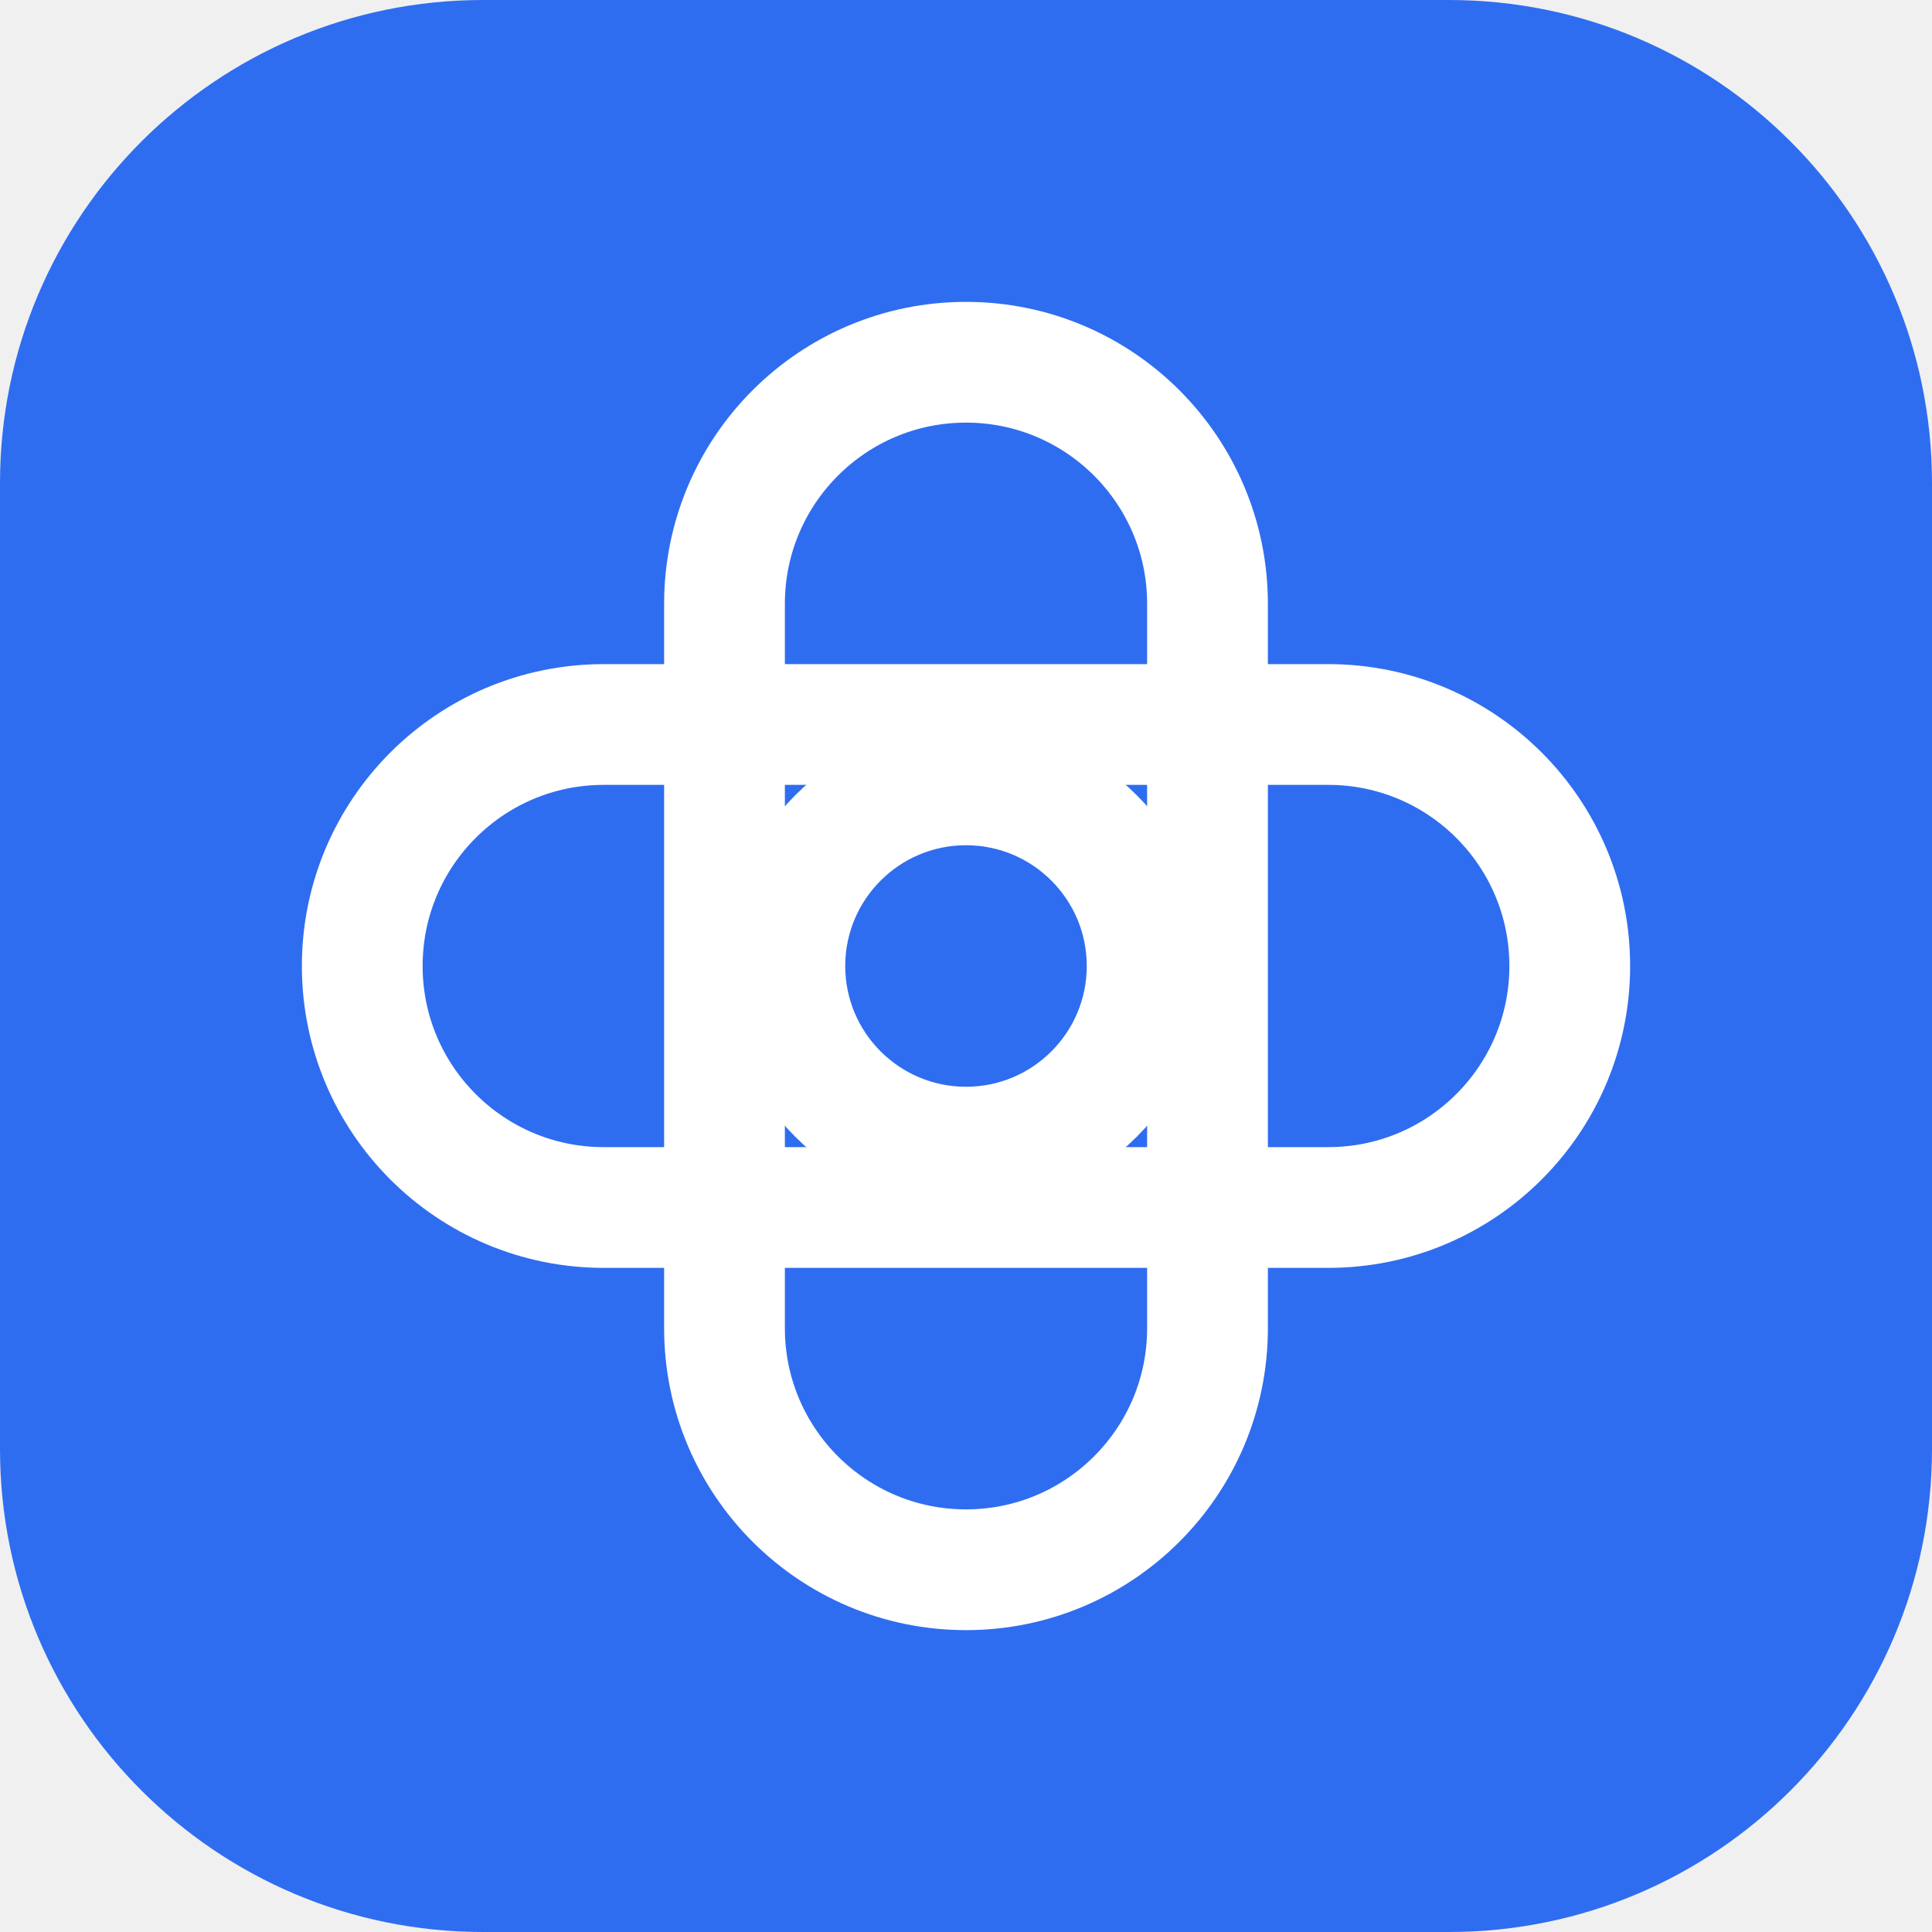
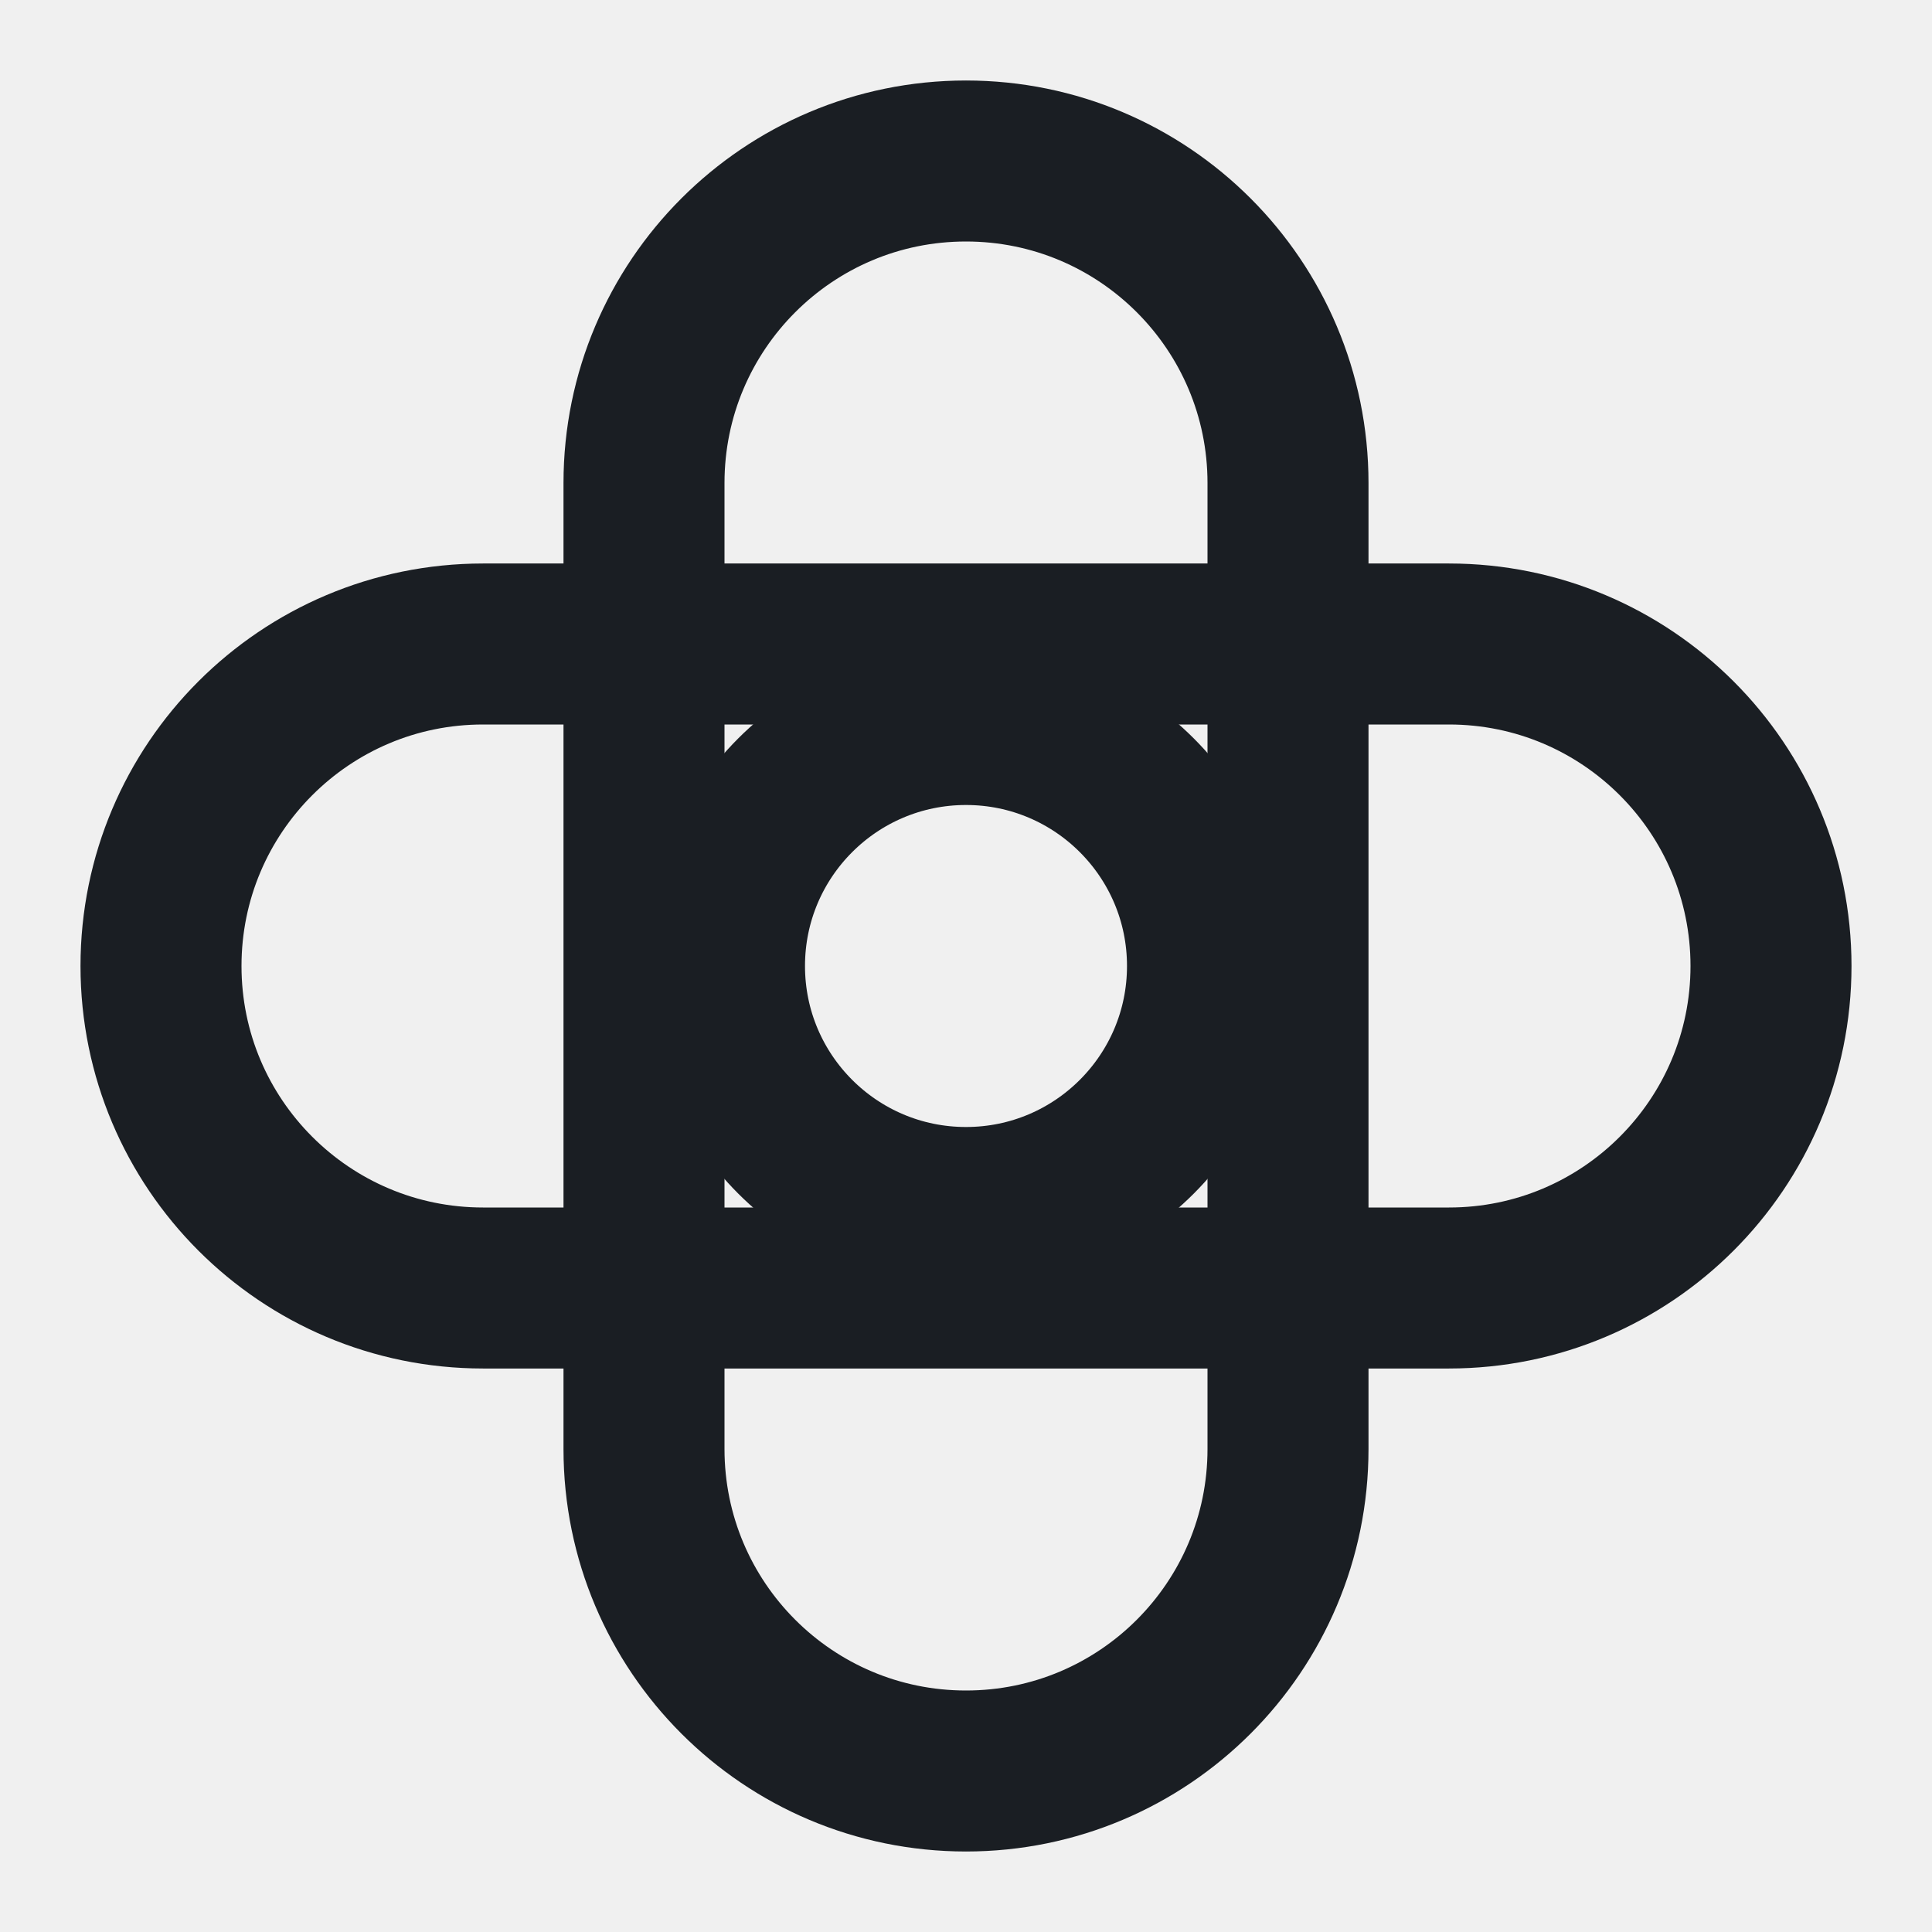
- <svg xmlns="http://www.w3.org/2000/svg" viewBox="0 0 64 64">
-   <rect width="64" height="64" rx="16" fill="#2f6df0" />
-   <g transform="translate(8 8) scale(2)" fill="none" stroke="#fff" stroke-width="2">
-     <circle cx="12" cy="12" r="3" />
-     <path d="M12 2a4 4 0 0 0-4 4v12a4 4 0 0 0 8 0V6a4 4 0 0 0-4-4z" />
-     <path d="M22 12a4 4 0 0 0-4-4H6a4 4 0 0 0 0 8h12a4 4 0 0 0 4-4z" />
-   </g>
+ <svg xmlns="http://www.w3.org/2000/svg" viewBox="0 0 24 24" fill="none" stroke="#1a1e23" stroke-width="2">
+   <circle cx="12" cy="12" r="3" />
+   <path d="M12 2a4 4 0 0 0-4 4v12a4 4 0 0 0 8 0V6a4 4 0 0 0-4-4z" />
+   <path d="M22 12a4 4 0 0 0-4-4H6a4 4 0 0 0 0 8h12a4 4 0 0 0 4-4z" />
</svg>
